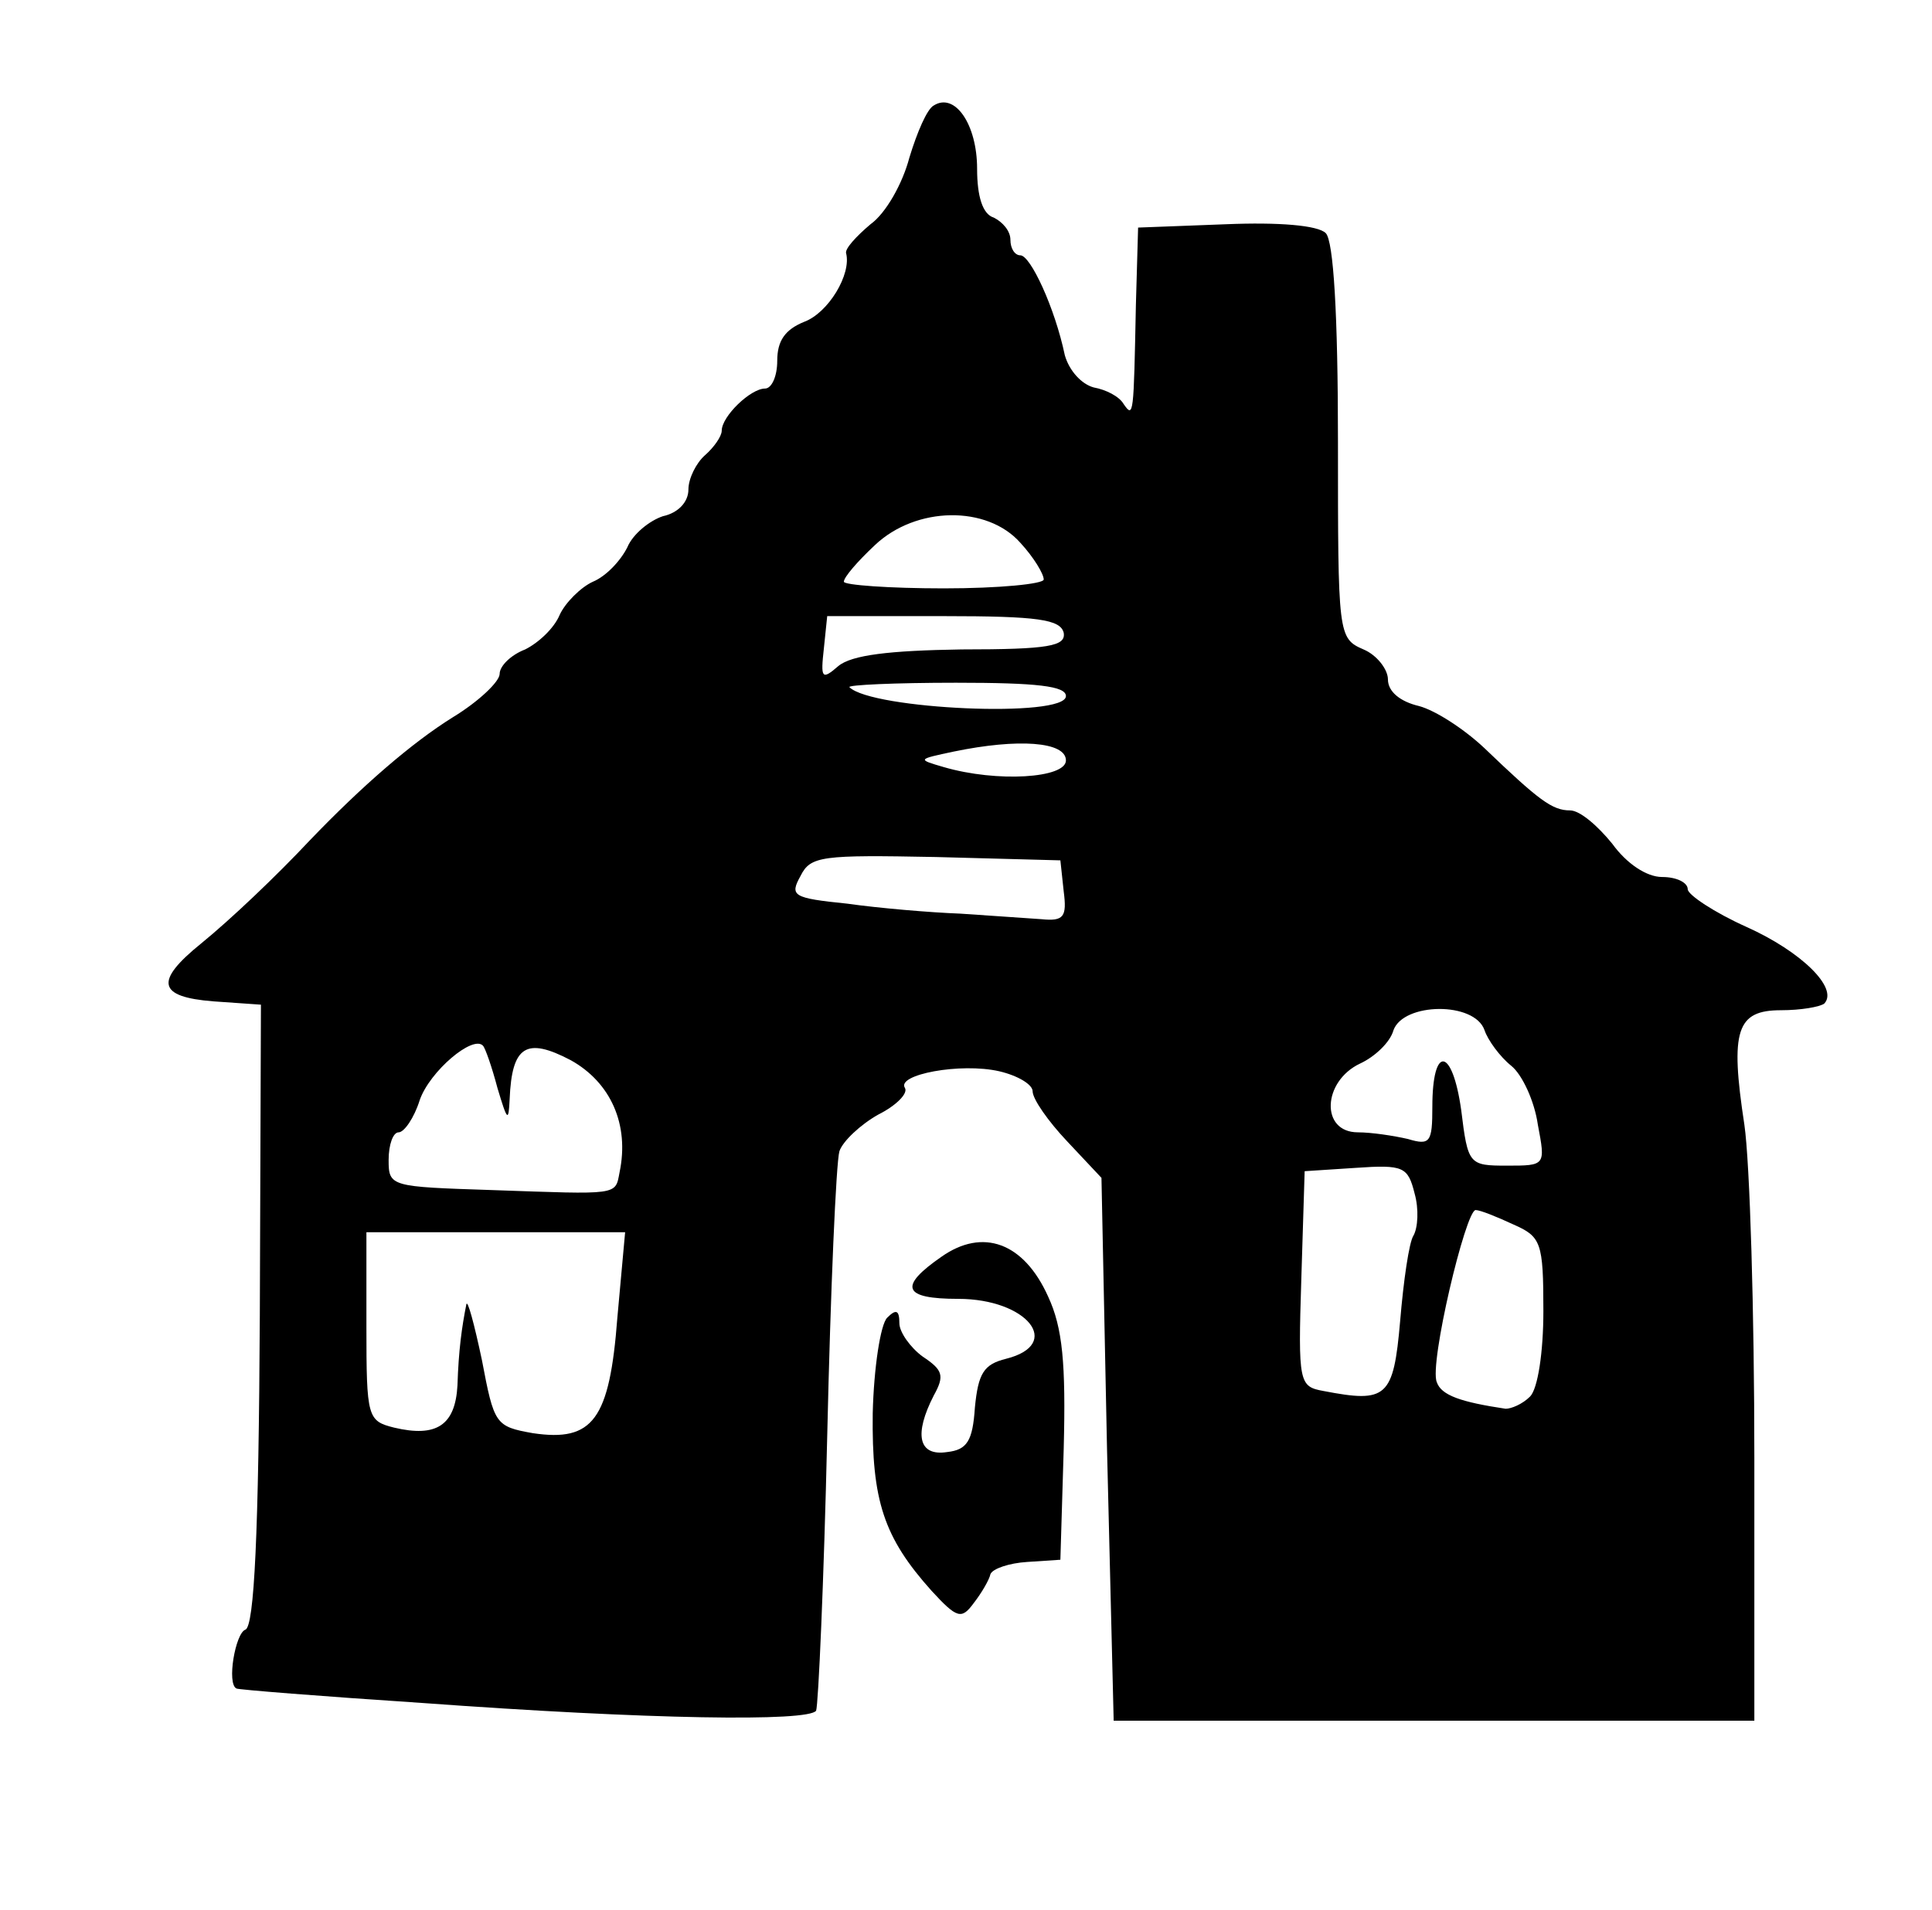
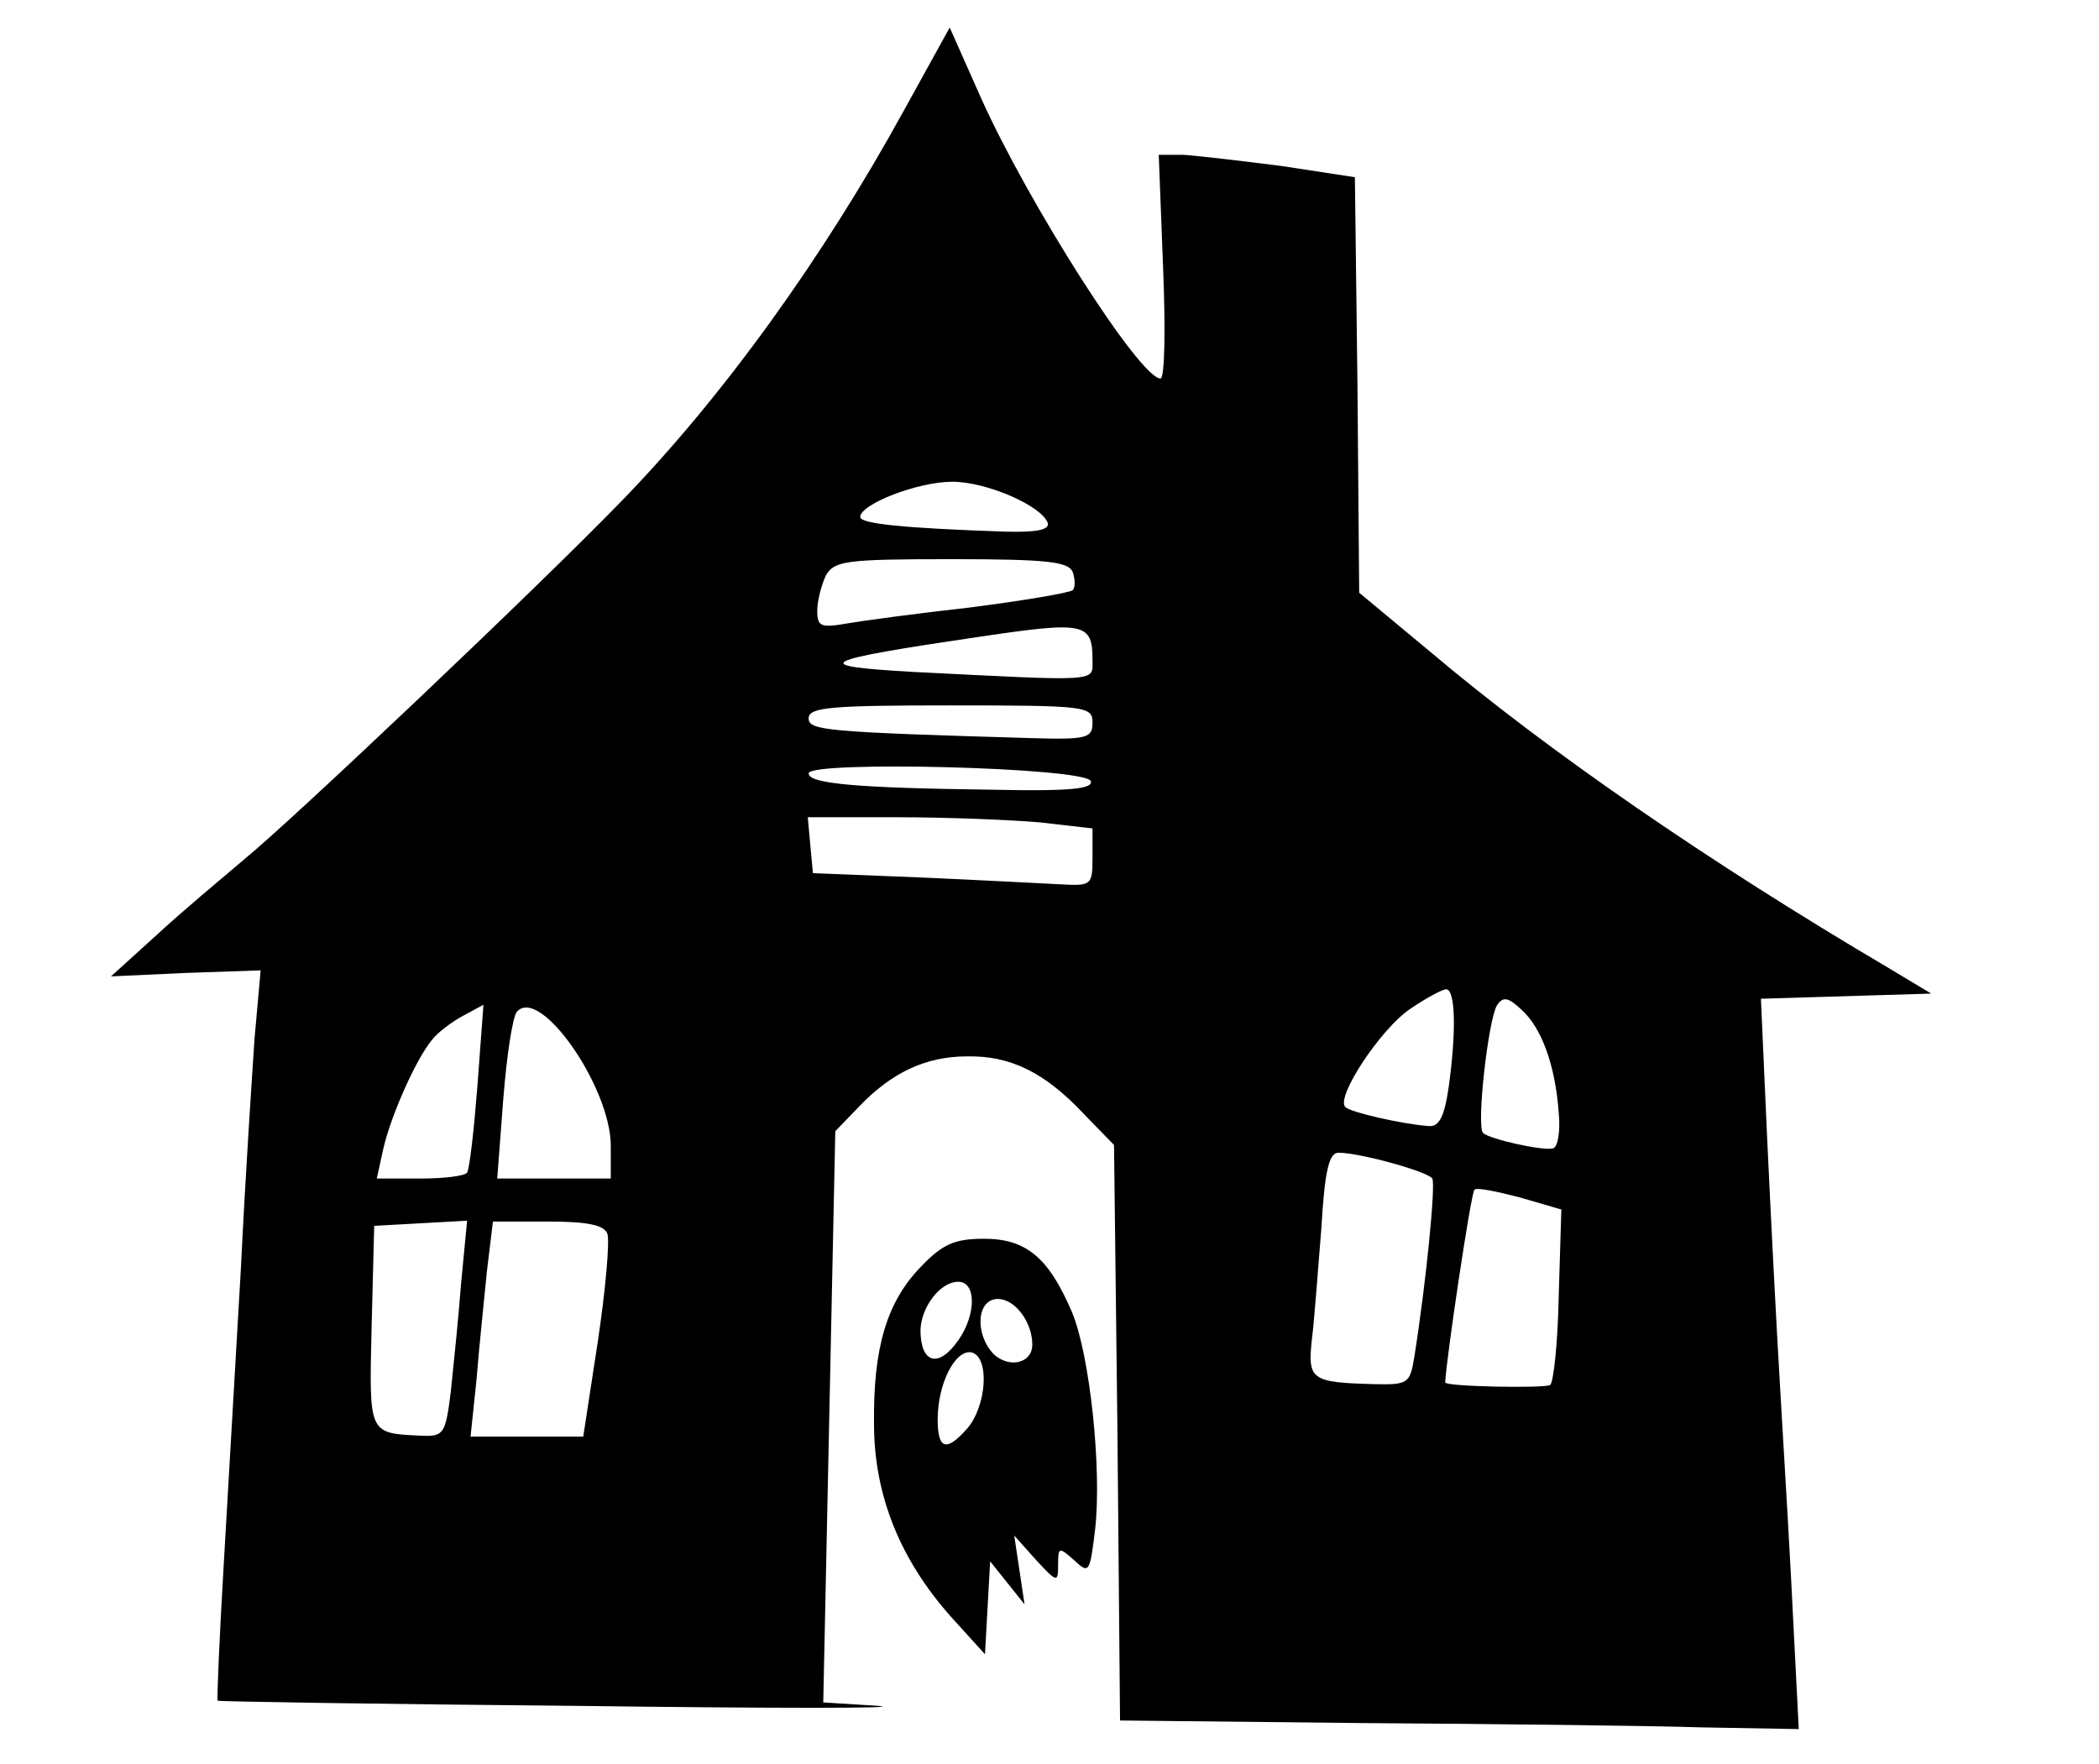
- <svg xmlns="http://www.w3.org/2000/svg" class="img-fluid" width="174" height="172" viewBox="0 0 1740 1720">
-   <g style="transform:none">
-     <path d="M380 1534c-91-6-166-12-167-13-9-4-1-50 8-53 8-3 12-86 13-283l1-280-43-3c-50-4-53-18-11-52 27-22 68-61 98-93 47-49 92-88 129-111 23-14 42-32 42-39s10-17 23-22c12-6 26-19 31-31 5-11 19-25 30-30 12-5 25-19 31-31 5-12 20-24 32-28 14-3 23-13 23-24 0-10 7-24 15-31s15-17 15-22c0-13 26-38 39-38 6 0 11-11 11-25 0-18 7-28 24-35 22-8 43-43 38-62-1-4 9-15 22-26 14-10 29-37 35-60 7-23 16-44 22-47 19-12 39 17 39 57 0 25 5 41 15 44 8 4 15 12 15 20s4 14 9 14c9 0 31 47 40 90 4 14 15 26 26 29 11 2 23 8 27 15 9 13 9 10 11-89l2-70 79-3c48-2 83 1 90 8s11 73 11 188c0 174 0 177 23 187 12 5 22 18 22 27 0 11 11 20 28 24 15 4 41 21 59 38 49 47 61 56 77 56 9 0 25 14 38 30 13 18 31 30 45 30 13 0 23 5 23 11 0 5 24 21 53 34 49 22 83 55 70 69-4 3-21 6-39 6-40 0-46 18-33 103 5 34 9 169 9 300v237h-577l-6-245-5-244-31-33c-17-18-31-38-31-45 0-6-13-14-30-18-35-8-93 3-85 15 3 5-8 16-24 24-16 9-32 24-35 33-3 10-8 125-11 257-3 131-8 242-10 247-7 10-150 8-355-7zm176-347 7-77H330v85c0 82 1 85 25 91 38 9 55-2 57-38 1-32 4-53 8-73 1-5 7 17 14 50 11 58 12 60 46 66 54 8 69-12 76-104zm822 71c7-7 12-40 12-77 0-62-2-67-27-78-15-7-30-13-34-13-9 0-42 139-35 155 4 12 22 18 62 24 5 0 15-4 22-11zm-117-68c3-36 8-71 12-77 4-7 5-24 1-38-6-24-10-26-53-23l-46 3-3 97c-3 94-2 97 20 101 57 11 63 6 69-63zm-703-134c9-43-8-81-44-101-40-21-53-13-55 35-1 21-2 20-11-10-5-19-11-36-13-38-9-10-48 23-57 49-5 16-14 29-19 29s-9 11-9 25c0 24 2 24 93 27 115 4 111 5 115-16zm827-43c-3-21-14-45-24-53s-21-23-24-32c-9-26-73-25-82 0-3 11-17 24-30 30-34 16-36 62-2 62 12 0 32 3 45 6 20 6 22 3 22-29 0-56 18-54 26 3 6 49 7 50 41 50 35 0 35 0 28-37zM958 803l-3-28-112-3c-103-2-113-1-122 17-10 18-7 20 42 25 28 4 75 8 102 9 28 2 60 4 73 5 20 2 23-2 20-25zm2-118c0-17-43-20-101-8-33 7-33 7-9 14 48 14 110 10 110-6zm0-58c0-9-26-12-99-12-55 0-98 2-96 4 20 20 195 28 195 8zm-94-42c79 0 94-3 92-15-3-12-23-15-108-15H745l-3 29c-3 27-2 29 13 16 12-10 46-14 111-15zm74-63c0-5-9-20-21-33-30-34-94-33-131 2-16 15-28 29-28 33 0 3 41 6 90 6 50 0 90-4 90-8z" />
-     <path d="M839 1433c-43-48-54-81-53-160 1-41 7-80 13-86 8-8 11-7 11 5 0 8 10 22 21 30 18 12 20 17 10 35-18 35-14 55 12 51 18-2 23-10 25-40 3-31 8-39 28-44 52-13 19-54-43-54-50 0-54-11-15-38 37-26 74-13 96 36 13 28 16 60 14 137l-3 100-30 2c-16 1-31 6-33 11-1 5-8 17-15 26-11 15-15 14-38-11z" />
+ <svg xmlns="http://www.w3.org/2000/svg" width="244" height="205" viewBox="0 0 2440 2050">
+   <g>
+     <path d="m1584 2003-282-3-3-335-4-334-35-36c-46-49-86-68-136-67-48 0-88 19-126 59l-27 28-7 332-7 332 64 4c35 3-123 3-351 0-228-2-415-5-417-6-1-2 2-72 7-157s14-240 20-345c5-104 13-225 16-269l7-78-87 3-87 4 53-48c29-27 76-66 103-89 54-44 341-316 436-414 118-121 235-283 330-456l53-96 36 81c55 123 185 327 209 327 5 0 6-58 3-130l-5-130h29c16 1 67 7 114 13l85 13 3 242 2 241 83 69c136 115 325 245 532 367l50 30-99 3-99 3 7 157c4 86 11 225 16 307 5 83 12 203 15 268l6 117-113-2c-62-2-240-4-394-5zM524 1618c3-29 9-86 12-126l7-73-54 3-54 3-3 117c-3 127-4 124 59 127 25 1 27-3 33-51zm171-59c9-60 14-117 11-125-4-10-23-14-69-14h-64l-7 58c-3 31-9 87-12 125l-7 67h131l17-111zm1117-54 3-99-48-14c-27-7-51-12-53-9-4 3-33 198-34 224 0 5 116 7 122 3 4-3 9-50 10-105zm-168 73c14-88 25-201 21-208-5-8-84-30-109-30-11 0-16 20-20 88-4 48-8 106-11 129-5 47-1 50 72 52 40 1 42-1 47-31zM543 1363c3-5 8-50 12-101l7-94-24 13c-13 7-29 19-36 28-19 23-49 91-57 129l-7 32h51c27 0 52-3 54-7zm167-31c0-68-82-186-109-156-5 5-12 51-16 102l-7 92h132v-38zm1102-38c-4-56-20-99-43-120-16-15-22-16-29-5-10 17-24 140-16 148 7 7 69 21 81 18 6-1 9-20 7-41zm-128-30c9-65 8-114-3-114-4 0-23 10-42 23-34 23-87 103-75 114 6 6 67 20 97 22 12 1 18-11 23-45zm-414-268v-33l-61-7c-34-3-109-6-166-6H939l3 33 3 32 125 5c69 3 142 7 163 8 36 2 37 1 37-32zm-2-88c-6-16-328-24-328-9 0 12 55 17 213 19 91 2 118-1 115-10zm2-68c0-19-7-20-165-20-138 0-165 2-165 15 0 14 18 16 258 23 66 2 72 0 72-18zm0-72c0-44-8-46-130-28-190 28-202 34-80 41 219 11 210 12 210-13zm-141-62c62-8 115-17 118-20s3-12 0-21c-5-12-29-15-141-15-124 0-136 2-146 19-5 11-10 29-10 41 0 18 4 20 33 15 17-3 83-12 146-19zm89-98c-7-20-71-48-111-48s-107 26-107 41c0 8 52 13 168 17 37 1 52-2 50-10z" />
+     <path d="M1106 1880c-59-66-90-141-90-225-1-89 15-142 55-183 25-26 39-32 73-32 49 0 75 22 102 85 21 50 35 183 27 253-6 50-7 52-24 36-18-16-19-16-19 5s-1 21-26-6l-25-28 6 40 6 40-20-25-20-25-3 54-3 54-39-43zm18-219c23-26 27-84 5-89-19-3-39 37-39 78 0 35 10 38 34 11zm76-98c0-26-20-53-40-53-25 0-27 41-5 64 18 17 45 11 45-11zm-86-5c21-30 21-68 0-68s-43 29-44 56c0 39 21 45 44 12z" />
  </g>
</svg>
